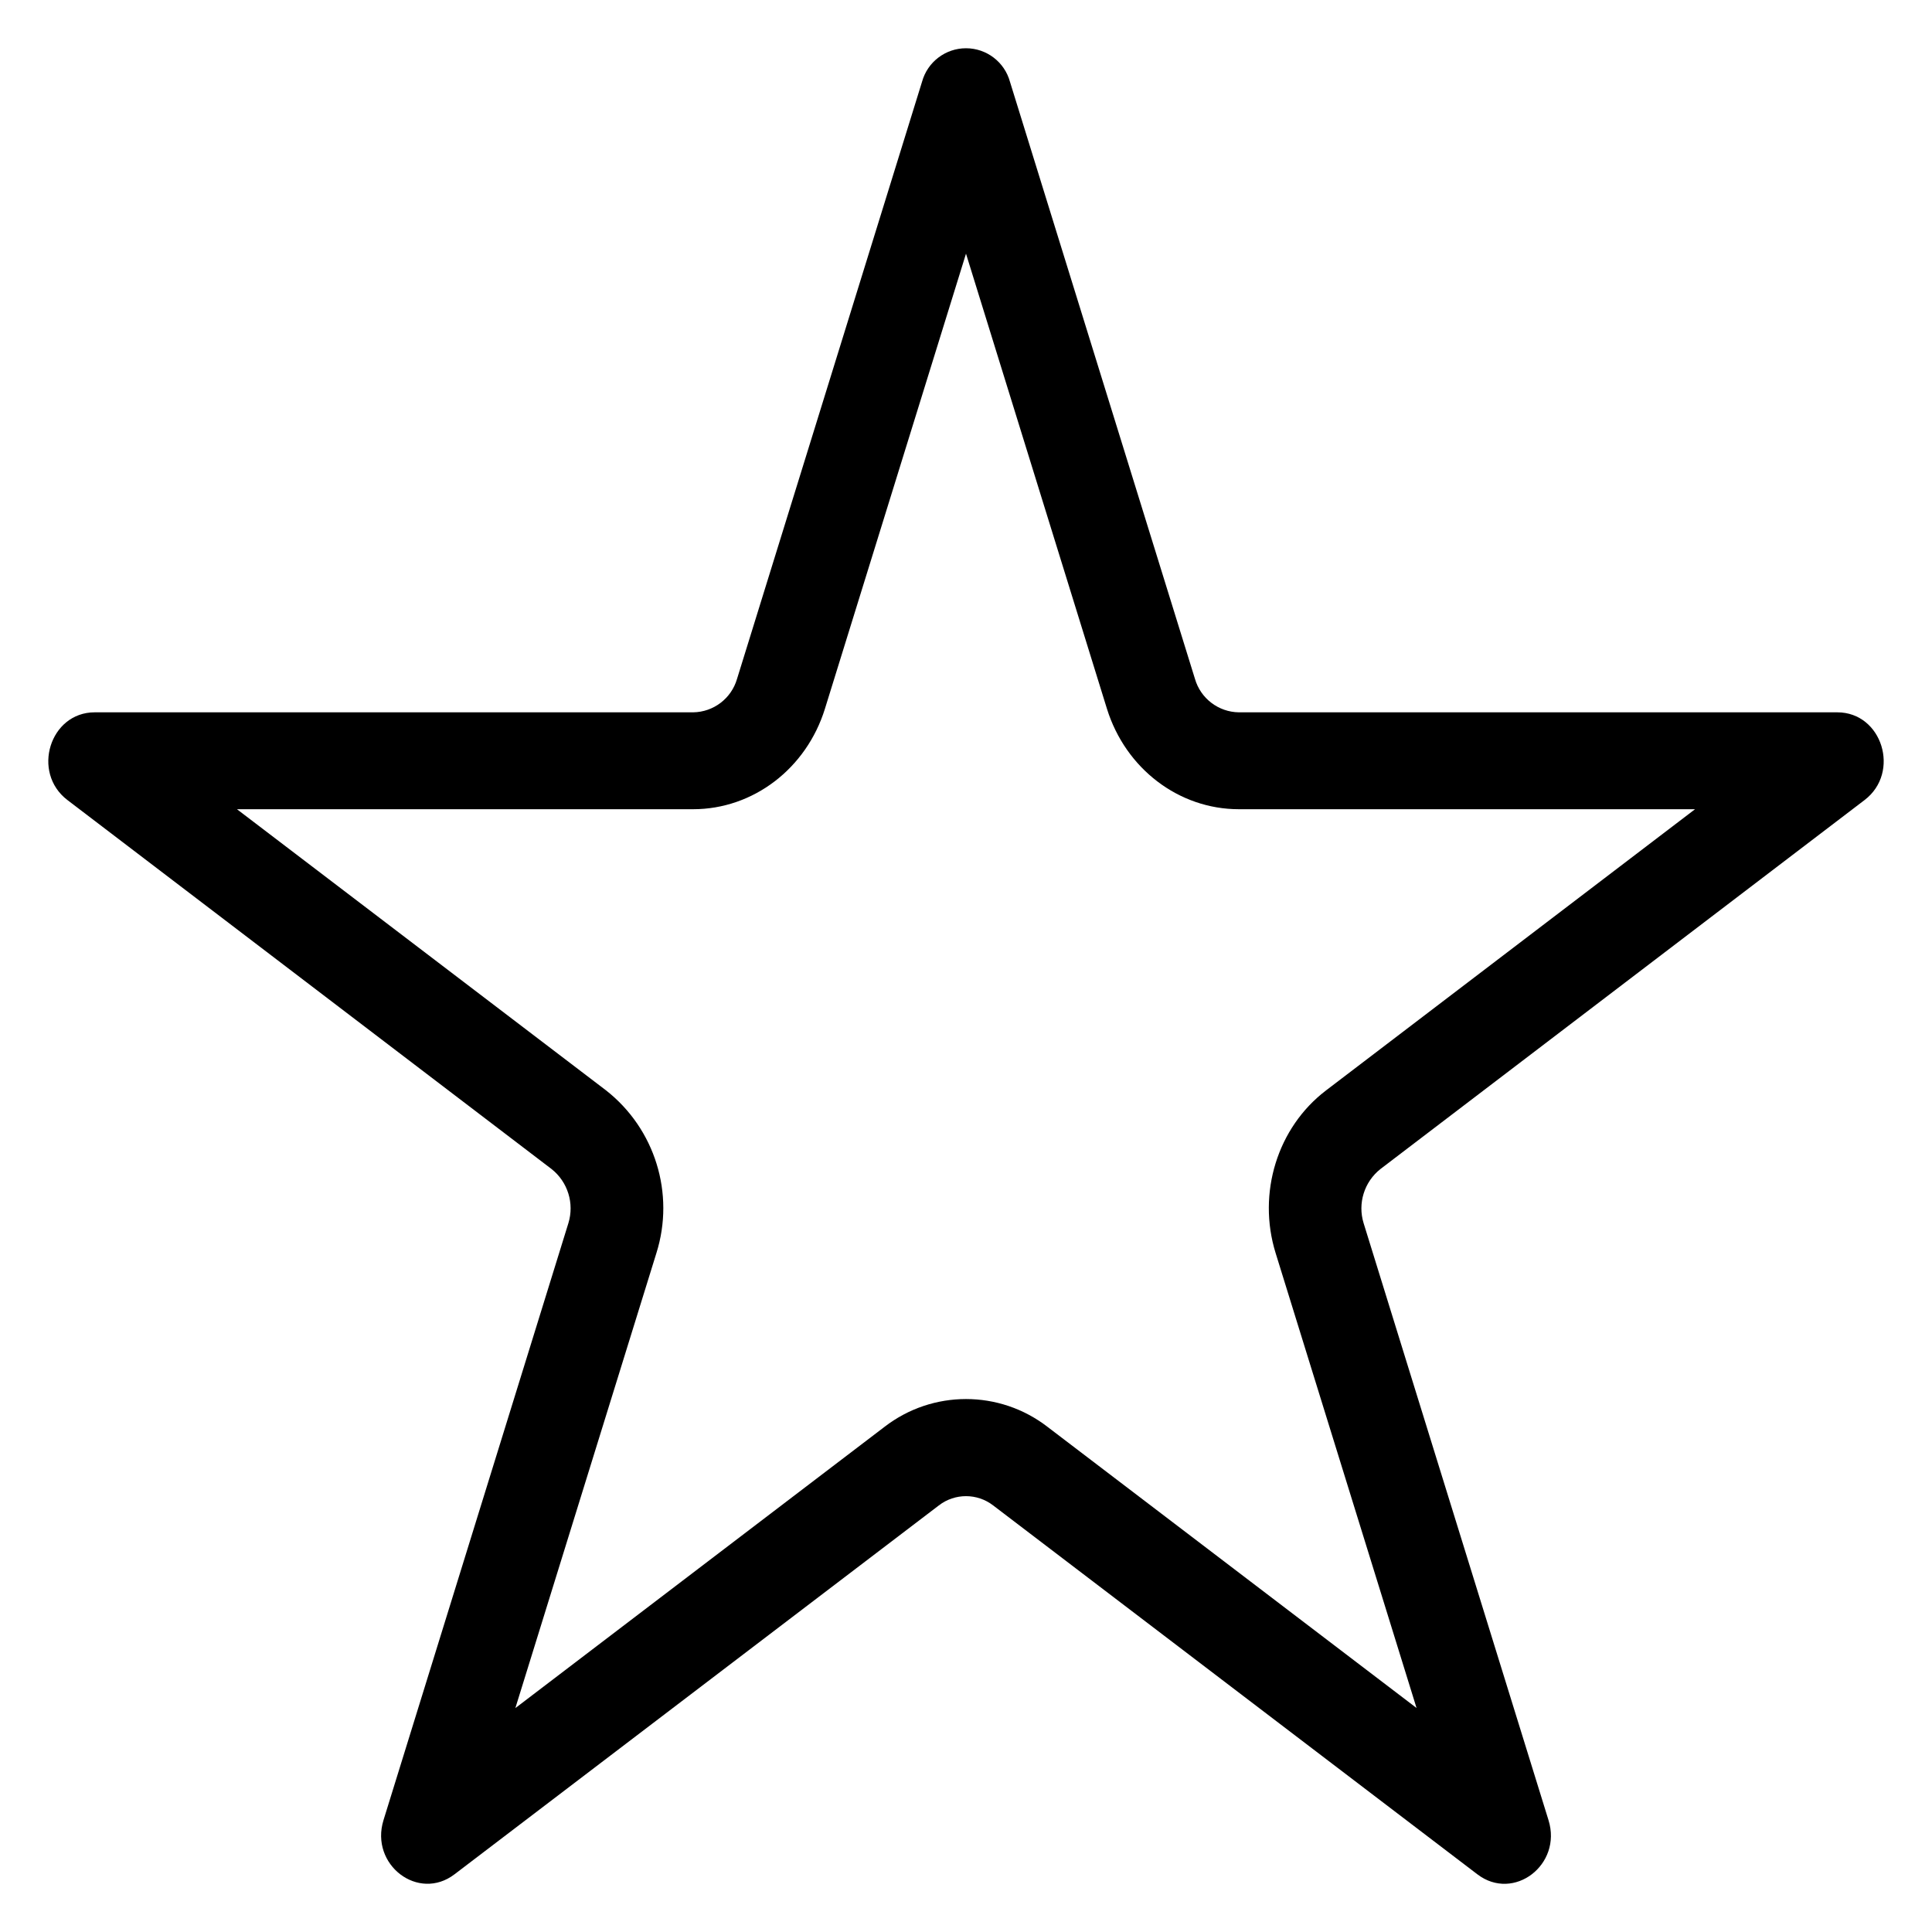
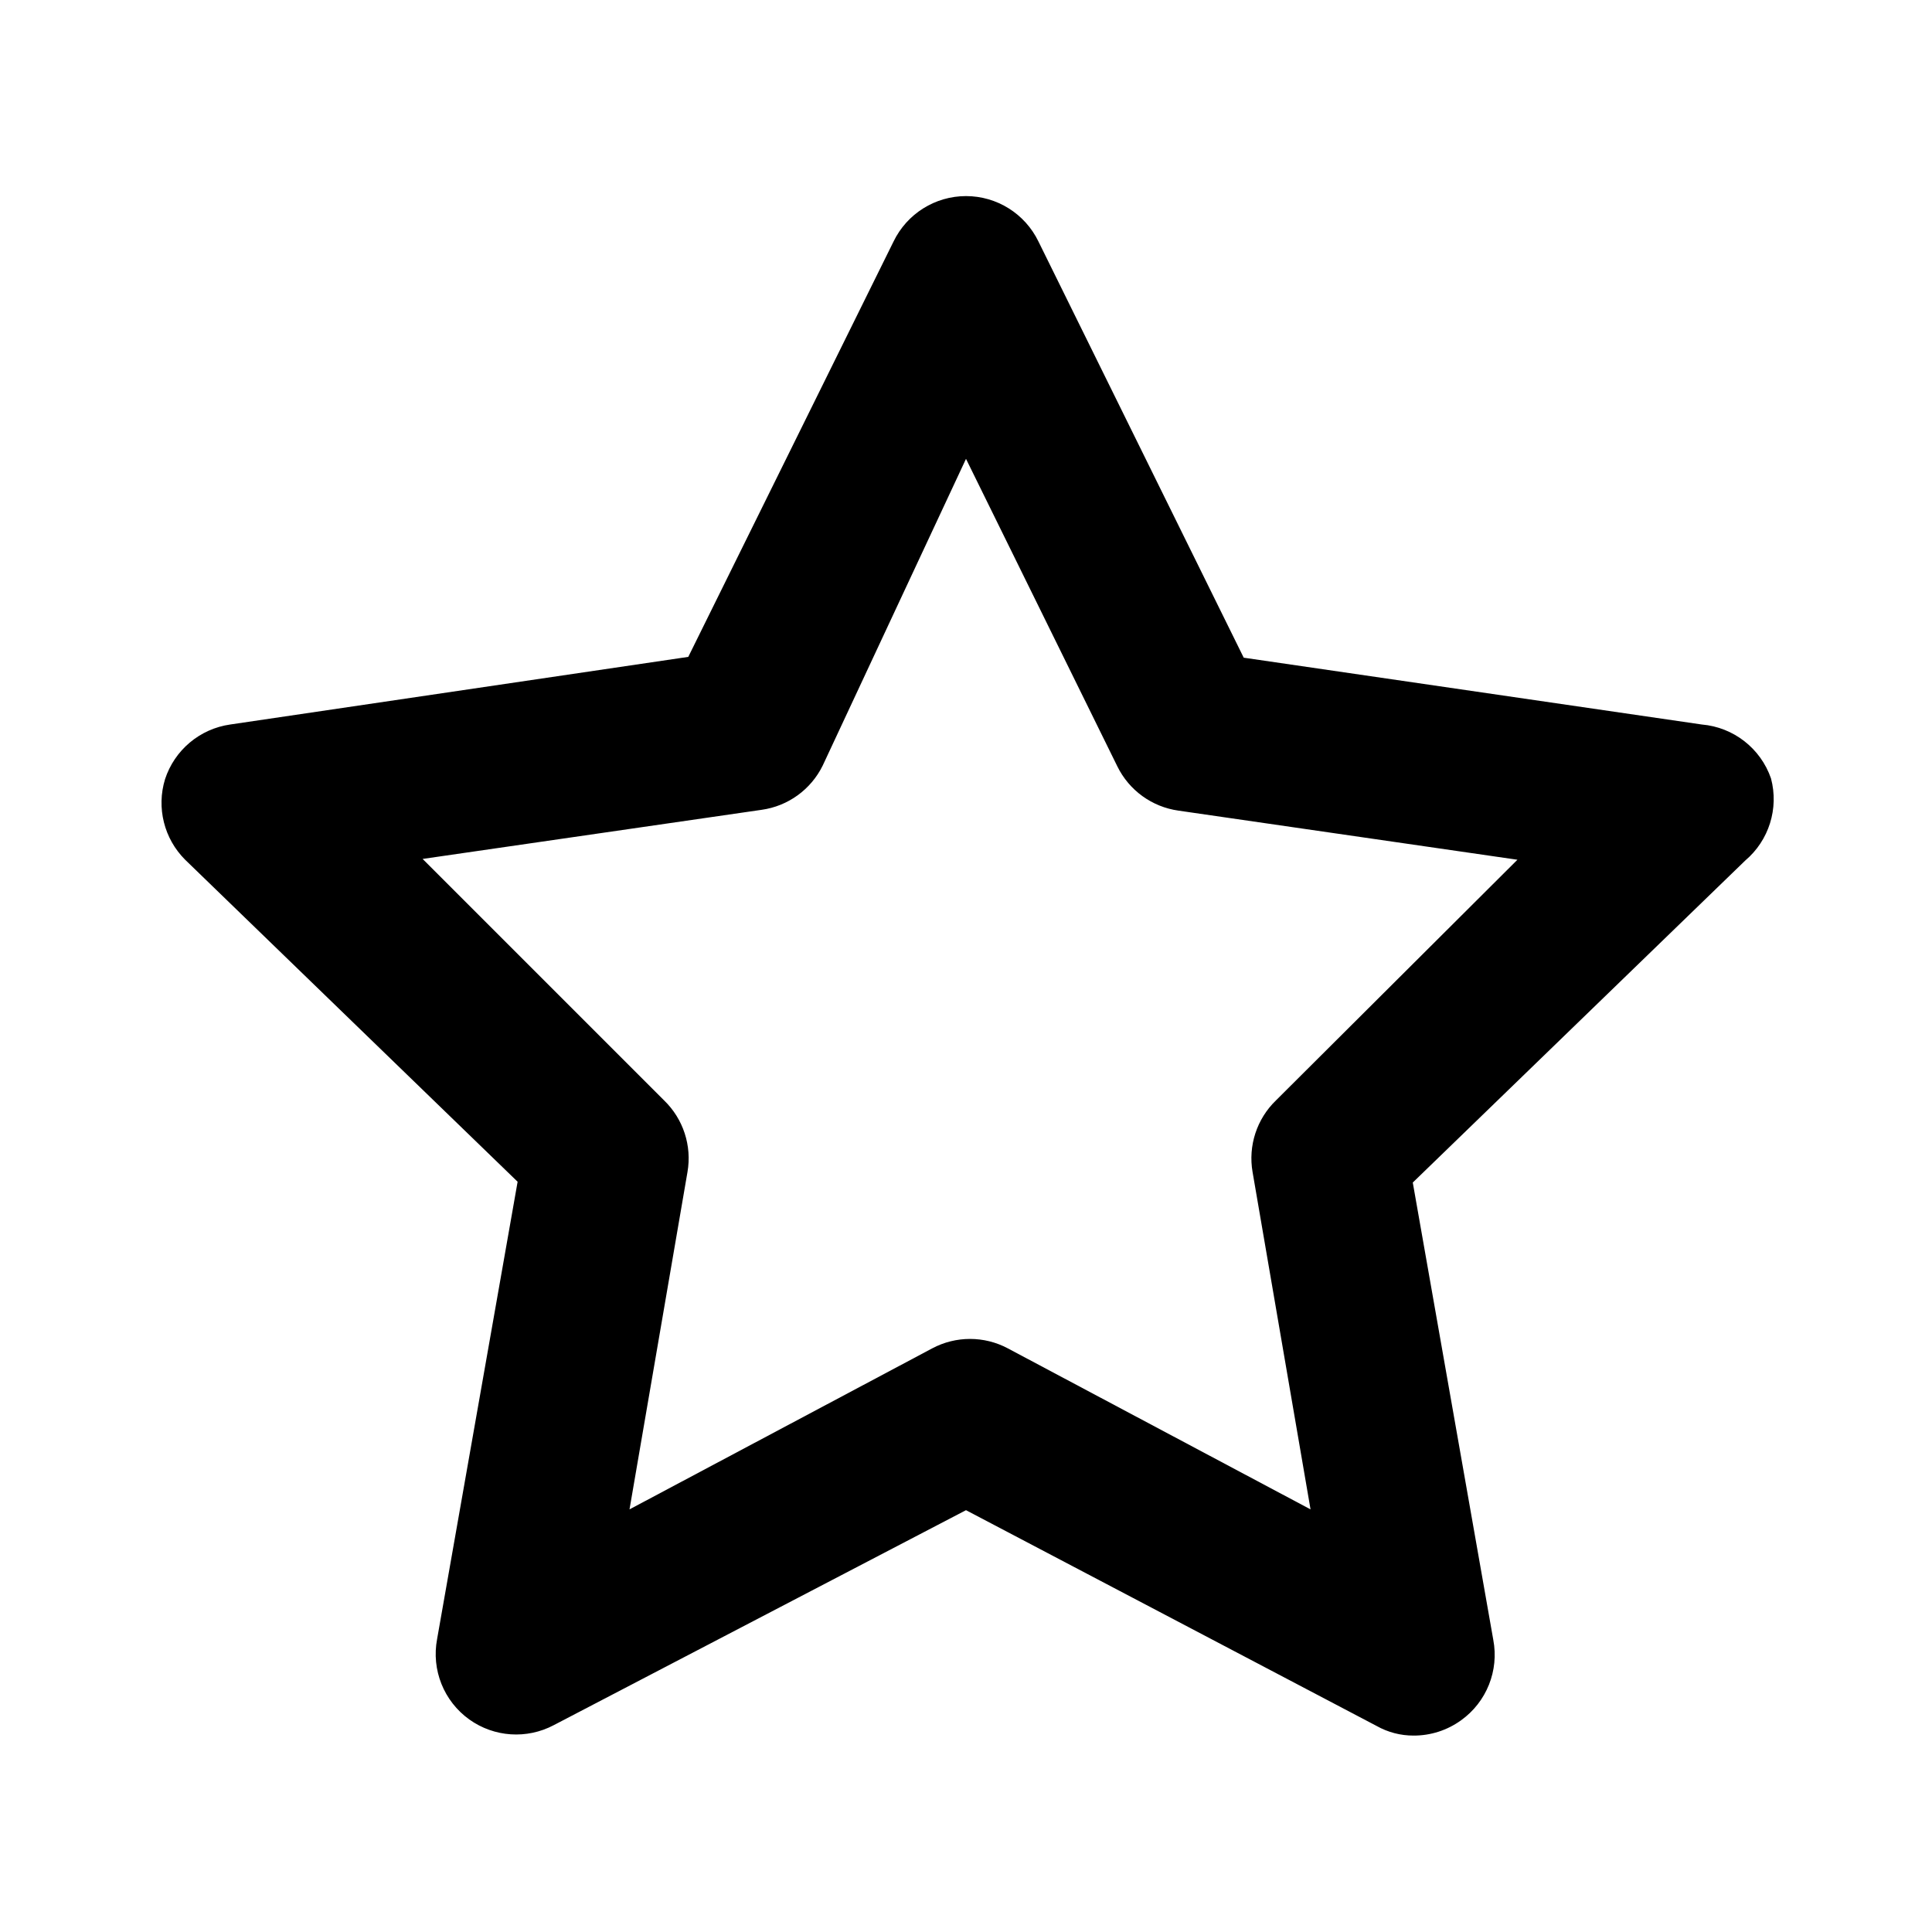
- <svg xmlns="http://www.w3.org/2000/svg" class="icon icon-accordion icon-star" viewBox="0 0 20 20">
-   <path fill-rule="evenodd" d="m10 2.626-1.46 4.71c-.192.62-.743 1.041-1.365 1.041H2.453l3.82 2.91a1.55 1.55 0 0 1 .522 1.685l-1.46 4.71 3.821-2.911a1.38 1.38 0 0 1 1.688 0l3.82 2.91-1.459-4.71c-.192-.62.019-1.3.522-1.683l3.82-2.911h-4.722c-.622 0-1.173-.42-1.366-1.04zm.455-1.78a.472.472 0 0 0-.91 0L7.63 7.027a.48.48 0 0 1-.455.347H.98c-.464 0-.657.622-.282.908l5.012 3.82a.52.52 0 0 1 .174.56l-1.914 6.18c-.143.462.361.847.736.56l5.013-3.818a.46.46 0 0 1 .562 0l5.013 3.819c.375.286.88-.099.736-.561l-1.914-6.18a.52.52 0 0 1 .174-.56l5.012-3.82c.375-.286.182-.908-.282-.908h-6.195a.48.48 0 0 1-.455-.347z" />
+ <svg xmlns="http://www.w3.org/2000/svg" class="icon" viewBox="0 0 24 24">
+   <path fill="currentColor" d="M22 9.67a1 1 0 0 0-.86-.67l-5.69-.83L12.9 3a1 1 0 0 0-1.8 0L8.55 8.16L2.86 9a1 1 0 0 0-.81.68a1 1 0 0 0 .25 1l4.13 4l-1 5.68a1 1 0 0 0 .4 1a1 1 0 0 0 1.05.07L12 18.76l5.1 2.68a.93.93 0 0 0 .46.12a1 1 0 0 0 .59-.19a1 1 0 0 0 .4-1l-1-5.68l4.13-4A1 1 0 0 0 22 9.67m-6.15 4a1 1 0 0 0-.29.89l.72 4.19l-3.76-2a1 1 0 0 0-.94 0l-3.76 2l.72-4.19a1 1 0 0 0-.29-.89l-3-3l4.21-.61a1 1 0 0 0 .76-.55L12 5.7l1.88 3.82a1 1 0 0 0 .76.55l4.21.61Z" />
</svg>
